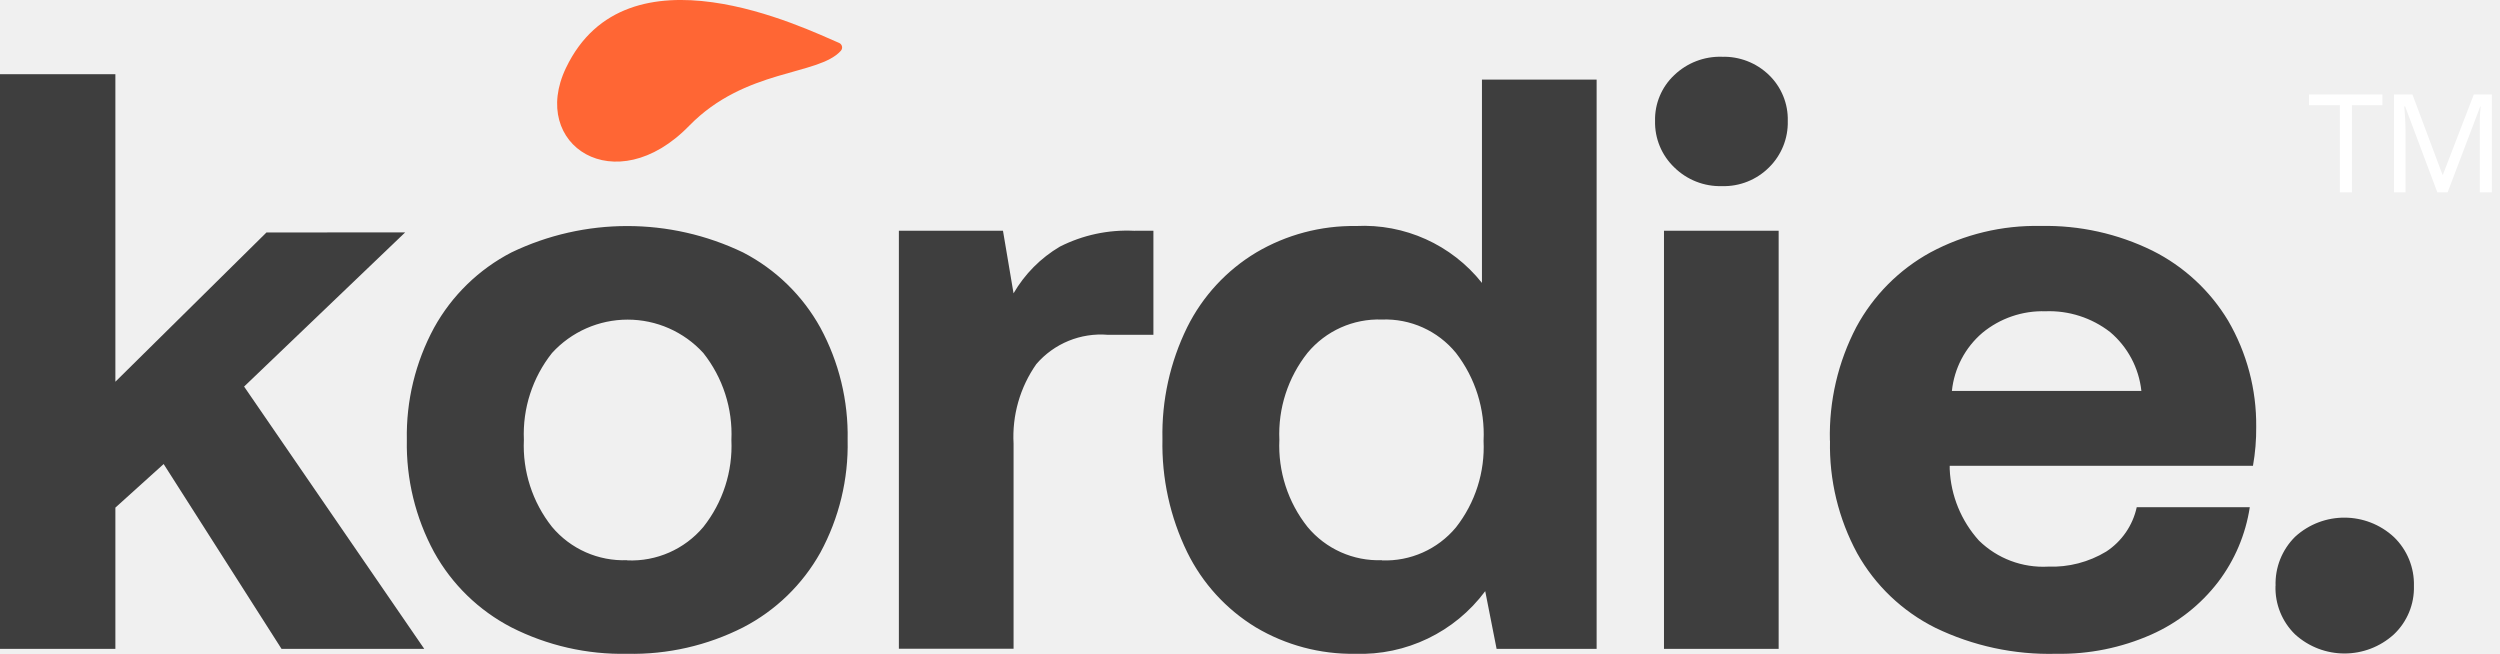
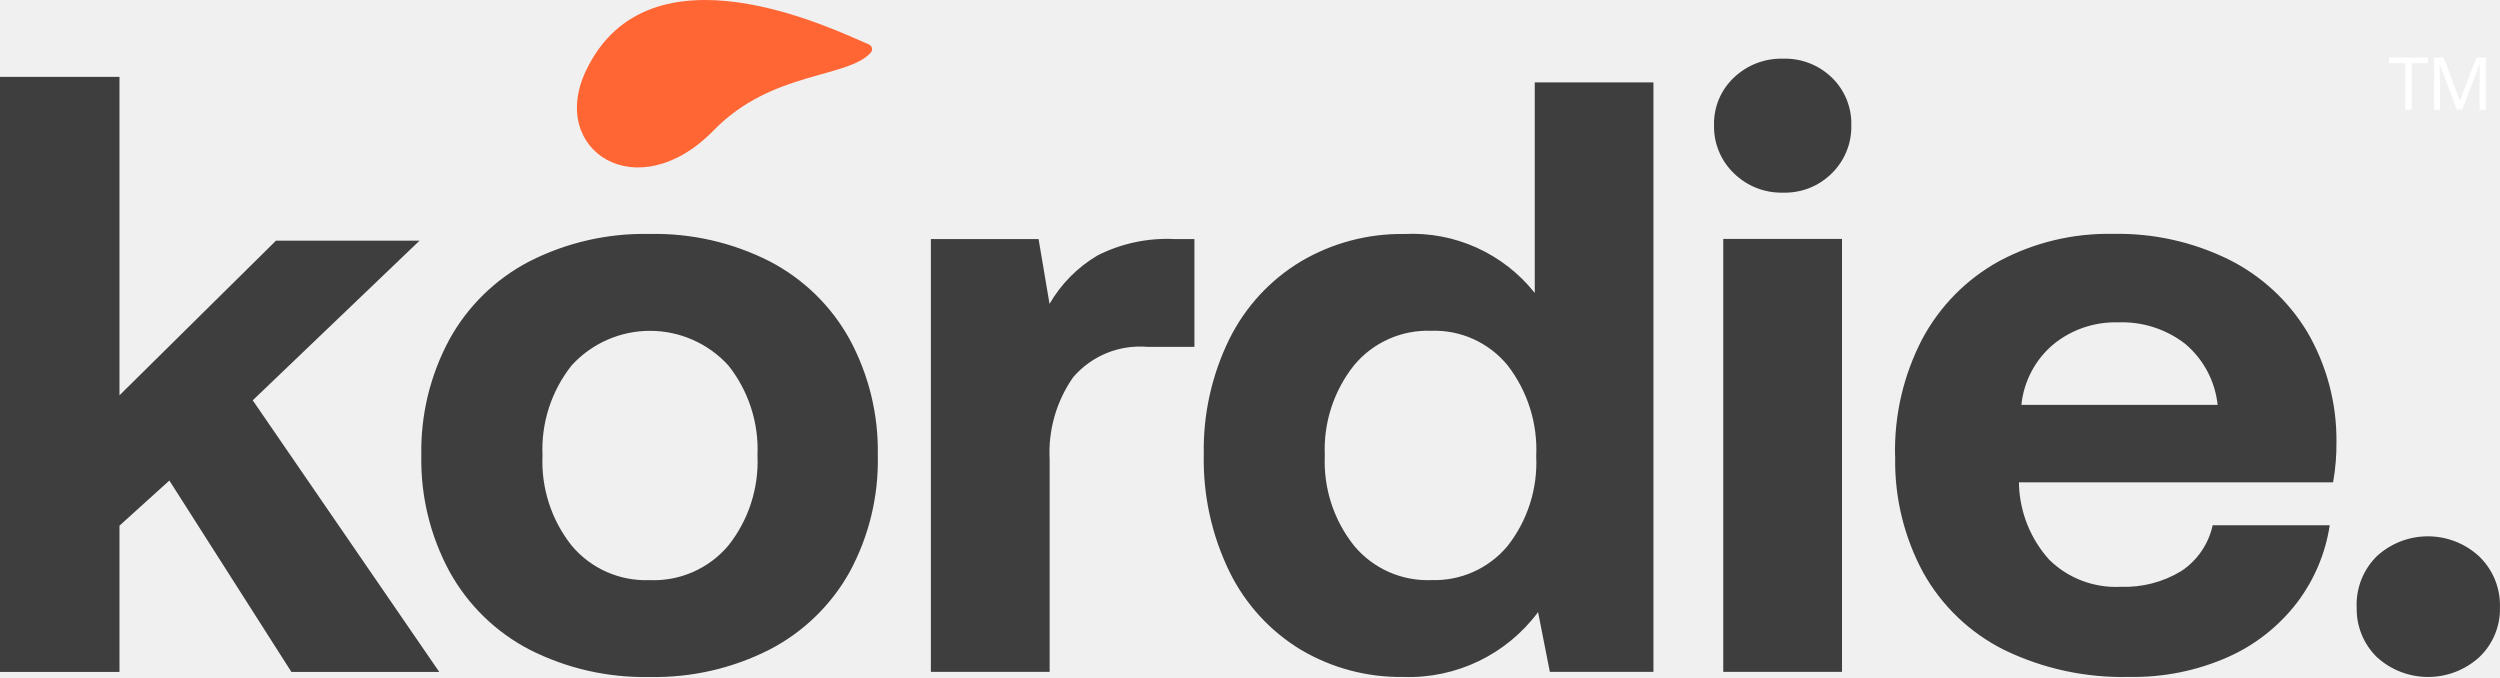
- <svg xmlns="http://www.w3.org/2000/svg" width="91" height="23.8" viewBox="0 0 91 23.8">
-   <g id="Сгруппировать_150" data-name="Сгруппировать 150" transform="translate(0)">
-     <text id="TM" transform="translate(84 7)" fill="#fff" font-size="5" font-family="IBMPlexSans, IBM Plex Sans" letter-spacing="-0.025em">
-       <tspan x="0" y="0">TM</tspan>
-     </text>
-     <g id="Сгруппировать_23" data-name="Сгруппировать 23">
-       <path id="Path_84" data-name="Path 84" d="M42.563,29.1a8.9,8.9,0,0,1-4.218-.962A6.778,6.778,0,0,1,35.532,25.4a8.238,8.238,0,0,1-.992-4.085,8.238,8.238,0,0,1,.992-4.085,6.778,6.778,0,0,1,2.812-2.738,9.73,9.73,0,0,1,8.437,0,6.778,6.778,0,0,1,2.812,2.738,8.238,8.238,0,0,1,.992,4.085,8.217,8.217,0,0,1-.992,4.1,6.8,6.8,0,0,1-2.812,2.724A8.9,8.9,0,0,1,42.563,29.1Zm0-3.4a3.428,3.428,0,0,0,2.768-1.214,4.753,4.753,0,0,0,1.023-3.168,4.753,4.753,0,0,0-1.023-3.168,3.729,3.729,0,0,0-5.506,0A4.753,4.753,0,0,0,38.8,21.311a4.753,4.753,0,0,0,1.023,3.168A3.4,3.4,0,0,0,42.563,25.693ZM61.715,13.7v3.789H60.058a3.1,3.1,0,0,0-2.605,1.066,4.608,4.608,0,0,0-.828,2.9v7.46H52.45V13.7h3.789l.385,2.279a4.731,4.731,0,0,1,1.687-1.7,5.4,5.4,0,0,1,2.694-.577ZM77.848,8.2V28.92H74.207l-.414-2.1A5.653,5.653,0,0,1,69.056,29.1a6.864,6.864,0,0,1-3.612-.962,6.6,6.6,0,0,1-2.5-2.738,8.961,8.961,0,0,1-.9-4.115,8.8,8.8,0,0,1,.9-4.07,6.594,6.594,0,0,1,2.516-2.724,6.946,6.946,0,0,1,3.626-.962A5.5,5.5,0,0,1,73.674,15.6V8.2Zm-7.815,17.5a3.339,3.339,0,0,0,2.694-1.2,4.741,4.741,0,0,0,1.006-3.153,4.844,4.844,0,0,0-1.006-3.2,3.32,3.32,0,0,0-2.694-1.214,3.362,3.362,0,0,0-2.709,1.214A4.753,4.753,0,0,0,66.3,21.312a4.753,4.753,0,0,0,1.023,3.168,3.362,3.362,0,0,0,2.711,1.213ZM82.407,7.369a2.356,2.356,0,0,1,1.717.666,2.243,2.243,0,0,1,.682,1.673,2.289,2.289,0,0,1-.682,1.687,2.328,2.328,0,0,1-1.717.682,2.377,2.377,0,0,1-1.732-.682,2.267,2.267,0,0,1-.7-1.687,2.218,2.218,0,0,1,.7-1.673,2.406,2.406,0,0,1,1.734-.667ZM80.3,13.7h4.174V28.921H80.3Zm6.039,7.637a8.481,8.481,0,0,1,.962-4.13A6.751,6.751,0,0,1,90,14.489a8.125,8.125,0,0,1,4.011-.962,8.8,8.8,0,0,1,4.07.9,6.73,6.73,0,0,1,2.753,2.546,7.53,7.53,0,0,1,1.023,3.863,7.634,7.634,0,0,1-.118,1.421H90.7v.118a4.142,4.142,0,0,0,1.066,2.605,3.339,3.339,0,0,0,2.516.947,3.813,3.813,0,0,0,2.116-.548,2.588,2.588,0,0,0,1.11-1.614h4.115a5.985,5.985,0,0,1-1.154,2.724A6.266,6.266,0,0,1,98.039,28.4a8.19,8.19,0,0,1-3.463.7,9.532,9.532,0,0,1-4.4-.947,6.668,6.668,0,0,1-2.842-2.709,8.216,8.216,0,0,1-.991-4.1Zm11.338-1.806a3.256,3.256,0,0,0-1.14-2.144,3.619,3.619,0,0,0-2.353-.755,3.442,3.442,0,0,0-2.294.785,3.209,3.209,0,0,0-1.11,2.116Zm4.885,7.1a2.4,2.4,0,0,1,.711-1.791,2.656,2.656,0,0,1,3.6.014,2.384,2.384,0,0,1,.725,1.776,2.336,2.336,0,0,1-.728,1.762,2.673,2.673,0,0,1-3.6,0,2.36,2.36,0,0,1-.711-1.762Z" transform="translate(-19.731 -5.302)" fill="#3e3e3e" />
-       <path id="Path_6" data-name="Path 6" d="M56.09,4.981a.18.18,0,0,0-.064-.291C54.768,4.154,48.3.979,46.088,5.6c-1.349,2.81,1.8,4.868,4.484,2.107C52.612,5.617,55.269,5.89,56.09,4.981Z" transform="translate(-25.486 -3.129)" fill="#ff6634" />
-       <g id="Сгруппировать_51" data-name="Сгруппировать 51" transform="translate(0 2.702)">
-         <path id="Контур_157" data-name="Контур 157" d="M18.9,14.432l-5.862,5.611,6.557,9.547H14.4l-4.29-6.727L8.353,24.449V29.59h-4.2V8.674h4.2V19.867l5.5-5.434Z" transform="translate(-4.153 -8.674)" fill="#3e3e3e" />
-       </g>
+ <svg xmlns="http://www.w3.org/2000/svg" id="Group_150" data-name="Group 150" width="137.134" height="37.141" viewBox="0 0 137.134 37.141">
+   <text id="TM" transform="translate(131 6.015)" fill="#fff" font-size="4" font-family="IBMPlexSans, IBM Plex Sans" letter-spacing="-0.025em">
+     <tspan x="0" y="0">TM</tspan>
+   </text>
+   <g id="Group_23" data-name="Group 23" transform="translate(0)">
+     <path id="Path_84" data-name="Path 84" d="M47.061,41.279a13.889,13.889,0,0,1-6.583-1.5A10.577,10.577,0,0,1,36.089,35.5a12.856,12.856,0,0,1-1.548-6.375,12.856,12.856,0,0,1,1.548-6.375,10.577,10.577,0,0,1,4.389-4.273,13.889,13.889,0,0,1,6.583-1.5,13.889,13.889,0,0,1,6.583,1.5,10.577,10.577,0,0,1,4.389,4.273,12.856,12.856,0,0,1,1.548,6.375,12.823,12.823,0,0,1-1.548,6.4,10.614,10.614,0,0,1-4.389,4.251A13.889,13.889,0,0,1,47.061,41.279Zm0-5.313a5.35,5.35,0,0,0,4.32-1.894,7.418,7.418,0,0,0,1.6-4.943,7.418,7.418,0,0,0-1.6-4.943,5.819,5.819,0,0,0-8.593,0,7.418,7.418,0,0,0-1.6,4.943,7.418,7.418,0,0,0,1.6,4.943A5.3,5.3,0,0,0,47.061,35.966ZM76.949,17.257V23.17H74.364A4.83,4.83,0,0,0,70.3,24.833a7.191,7.191,0,0,0-1.293,4.527V41H62.491V17.256H68.4l.6,3.557a7.383,7.383,0,0,1,2.633-2.657,8.435,8.435,0,0,1,4.2-.9Zm25.178-8.594V41H96.445l-.646-3.28a8.823,8.823,0,0,1-7.392,3.557,10.712,10.712,0,0,1-5.636-1.5,10.3,10.3,0,0,1-3.9-4.273,13.984,13.984,0,0,1-1.409-6.422,13.733,13.733,0,0,1,1.409-6.352,10.29,10.29,0,0,1,3.927-4.251,10.84,10.84,0,0,1,5.659-1.5,8.581,8.581,0,0,1,7.16,3.234V8.663Zm-12.2,27.3a5.211,5.211,0,0,0,4.2-1.871,7.4,7.4,0,0,0,1.57-4.92,7.559,7.559,0,0,0-1.57-4.989,5.182,5.182,0,0,0-4.2-1.894A5.247,5.247,0,0,0,85.7,24.186a7.418,7.418,0,0,0-1.6,4.943,7.418,7.418,0,0,0,1.6,4.943,5.247,5.247,0,0,0,4.23,1.893Zm19.31-28.6a3.677,3.677,0,0,1,2.679,1.04,3.5,3.5,0,0,1,1.065,2.61,3.572,3.572,0,0,1-1.065,2.633,3.633,3.633,0,0,1-2.679,1.065,3.71,3.71,0,0,1-2.7-1.065,3.538,3.538,0,0,1-1.086-2.633,3.462,3.462,0,0,1,1.086-2.61,3.754,3.754,0,0,1,2.707-1.04Zm-3.28,9.887h6.514V41h-6.514Zm9.424,11.919a13.235,13.235,0,0,1,1.5-6.445,10.535,10.535,0,0,1,4.2-4.251,12.68,12.68,0,0,1,6.26-1.5,13.733,13.733,0,0,1,6.352,1.409,10.5,10.5,0,0,1,4.3,3.973,11.752,11.752,0,0,1,1.6,6.029,11.912,11.912,0,0,1-.185,2.218H122.18v.185a6.464,6.464,0,0,0,1.663,4.066,5.212,5.212,0,0,0,3.927,1.478,5.95,5.95,0,0,0,3.3-.855,4.039,4.039,0,0,0,1.732-2.518h6.422a9.341,9.341,0,0,1-1.8,4.251,9.779,9.779,0,0,1-3.788,2.98,12.781,12.781,0,0,1-5.405,1.086,14.875,14.875,0,0,1-6.861-1.478,10.406,10.406,0,0,1-4.435-4.227,12.821,12.821,0,0,1-1.547-6.4Zm17.694-2.818a5.081,5.081,0,0,0-1.779-3.346,5.649,5.649,0,0,0-3.673-1.178,5.372,5.372,0,0,0-3.581,1.224,5.009,5.009,0,0,0-1.732,3.3ZM140.7,37.446a3.741,3.741,0,0,1,1.109-2.795,4.144,4.144,0,0,1,5.62.021,3.72,3.72,0,0,1,1.132,2.772,3.646,3.646,0,0,1-1.135,2.749,4.171,4.171,0,0,1-5.613,0,3.683,3.683,0,0,1-1.109-2.749Z" transform="translate(-11.43 -4.144)" fill="#3e3e3e" />
+     <path id="Path_6" data-name="Path 6" d="M61.878,6.02a.281.281,0,0,0-.1-.454c-1.964-.837-12.05-5.792-15.509,1.422-2.106,4.385,2.8,7.6,7,3.288C56.45,7.011,60.6,7.437,61.878,6.02Z" transform="translate(-14.118 -3.129)" fill="#ff6634" />
+     <g id="Group_51" data-name="Group 51" transform="translate(0 4.217)">
+       <path id="Path_157" data-name="Path 157" d="M27.164,17.66l-9.148,8.756,10.232,14.9h-8.11l-6.695-10.5-2.736,2.475v8.023H4.153V8.674h6.554V26.141L19.29,17.66Z" transform="translate(-4.153 -8.674)" fill="#3e3e3e" />
    </g>
  </g>
</svg>
